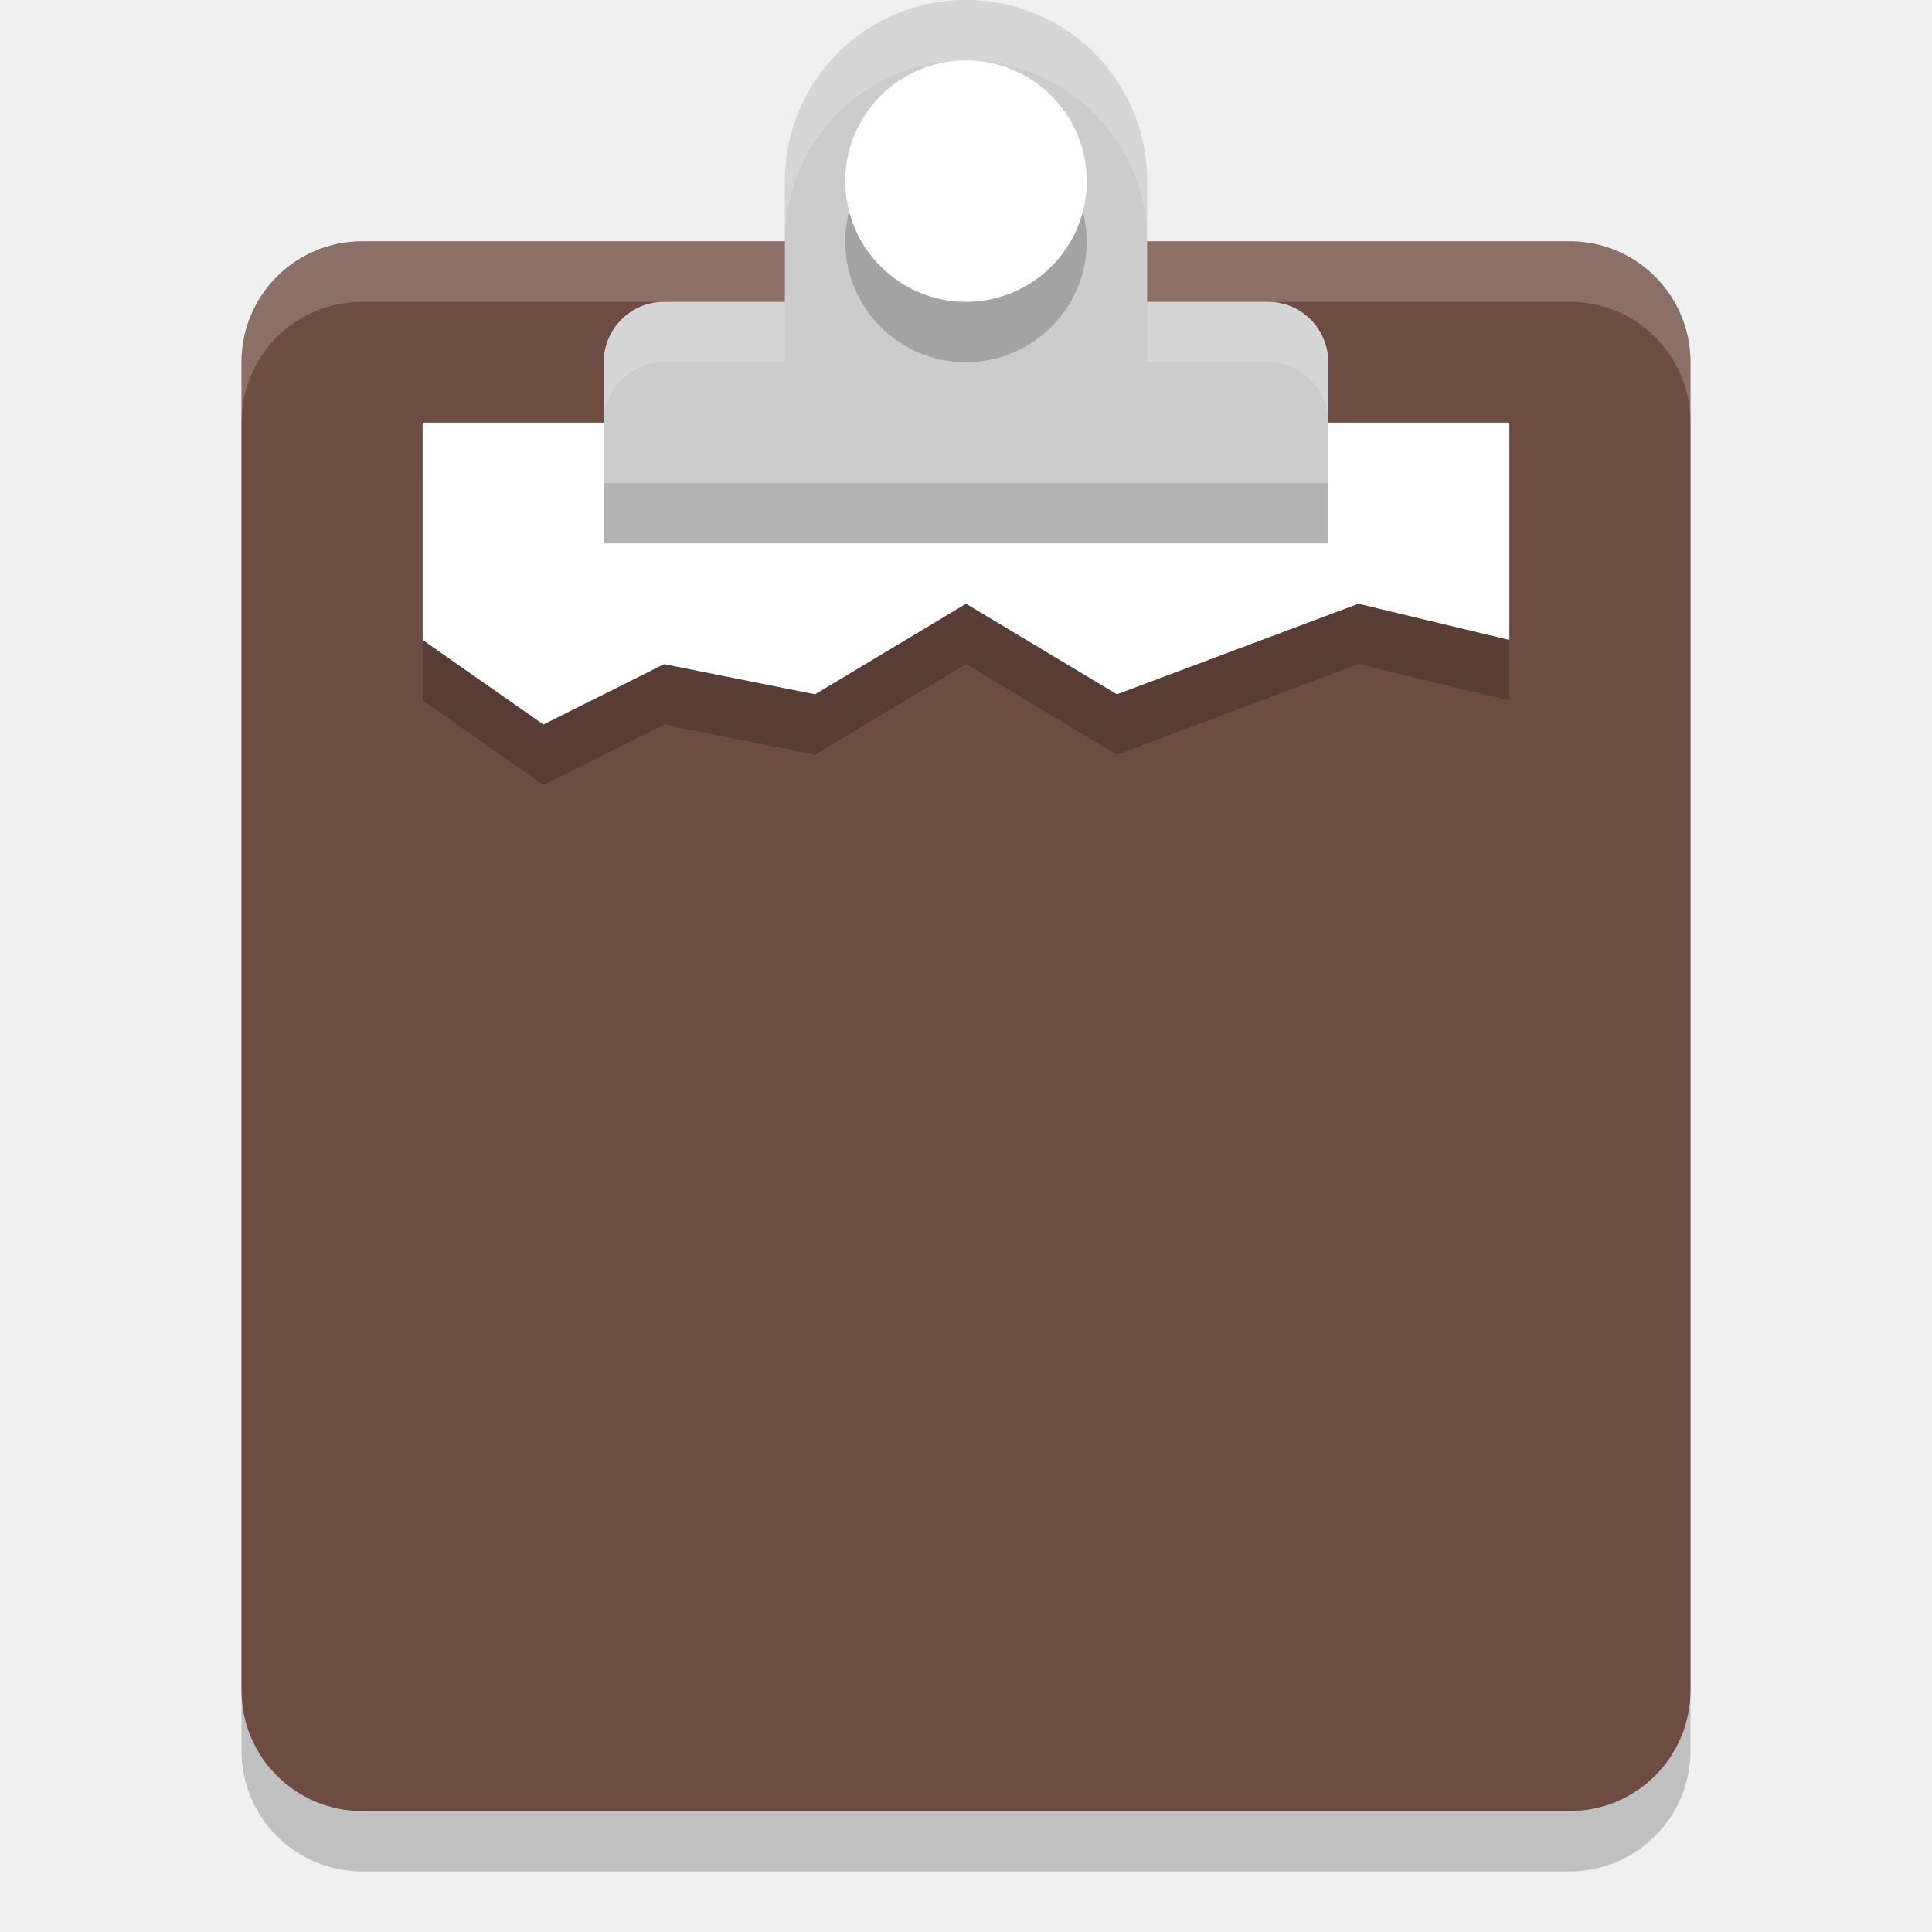
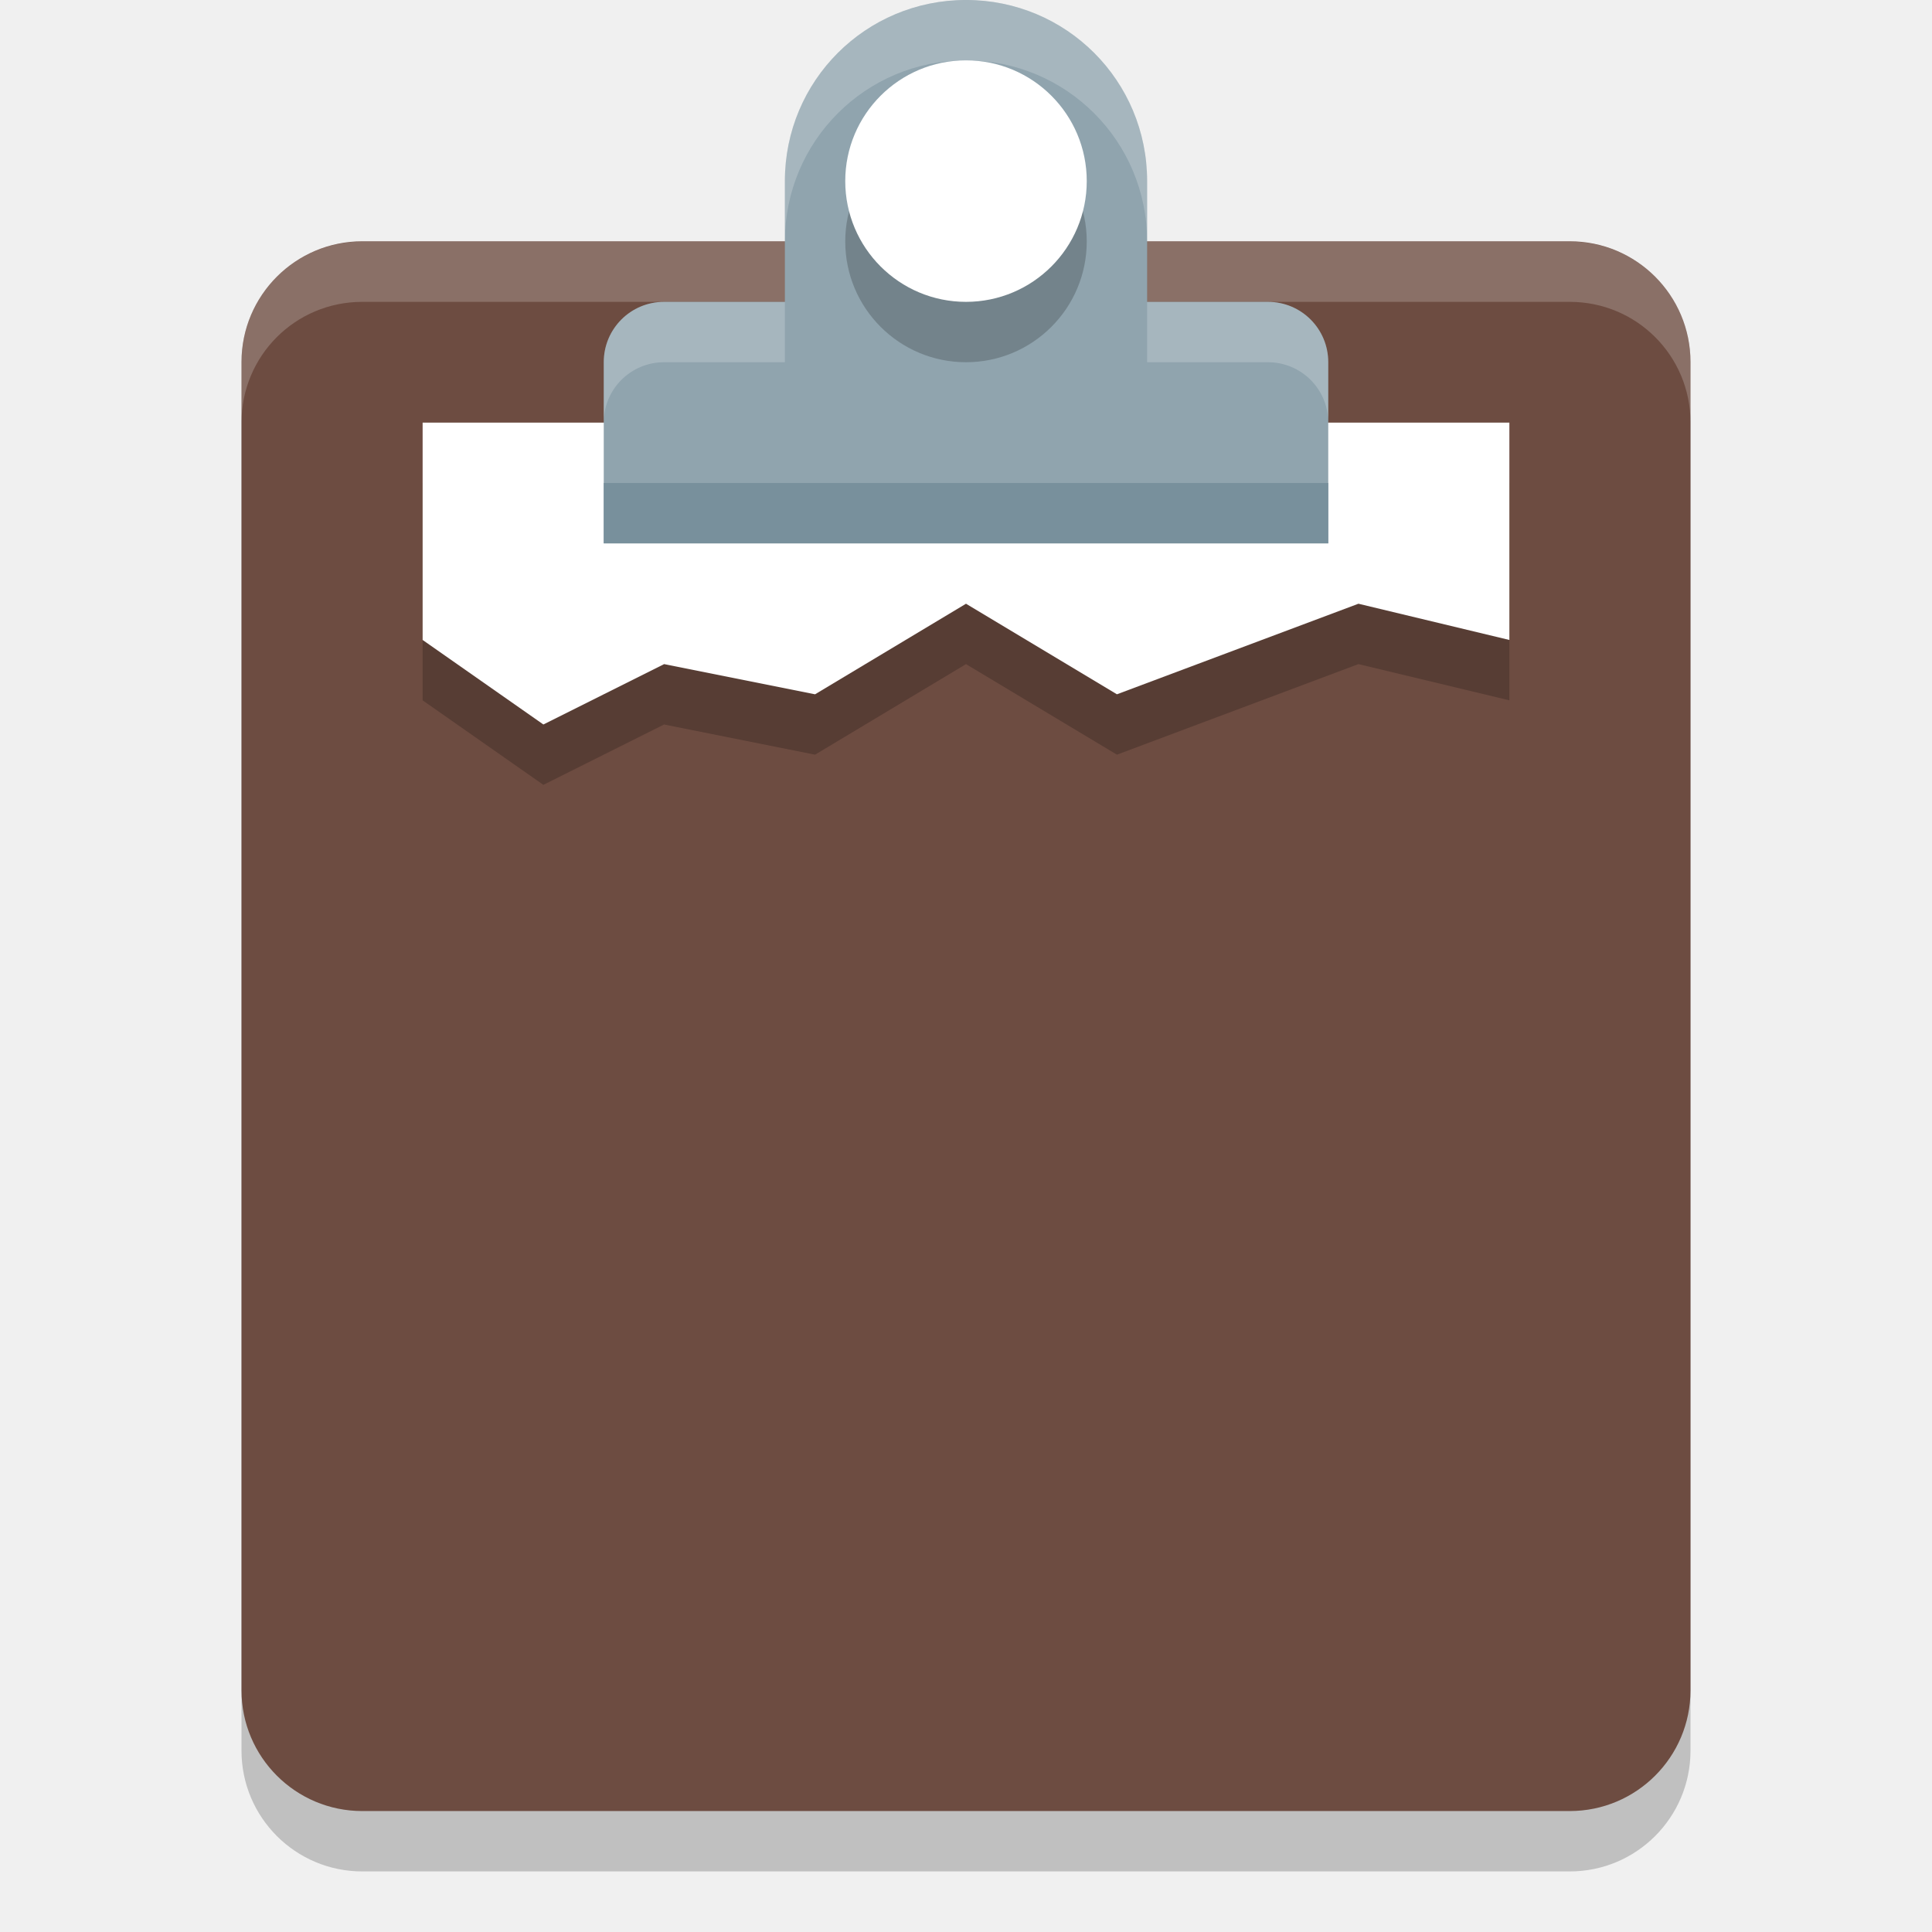
<svg xmlns="http://www.w3.org/2000/svg" width="32" height="32" version="1.1" id="svg24">
  <defs id="defs28" />
  <g transform="translate(0,-288.5333)" id="g22">
    <rect style="opacity:0.2" width="26" height="24" x="-319.53" y="-28" rx="2" ry="2" transform="matrix(0,-1,-1,0,0,0)" id="rect2" />
    <rect style="fill:#6d4c41" width="26" height="24" x="-318.53" y="-28" rx="2" ry="2" transform="matrix(0,-1,-1,0,0,0)" id="rect4" />
    <path style="opacity:0.2" d="M 25,296.533 H 7 v 3.6 l 2,1.4 2,-1 2.5,0.5 2.5,-1.5 2.5,1.5 4,-1.5 2.5,0.6 z" id="path6" />
    <path style="opacity:0.2;fill:#ffffff" d="m 6,292.533 c -1.108,0 -2,0.892 -2,2 v 1 c 0,-1.108 0.892,-2 2,-2 h 20 c 1.108,0 2,0.892 2,2 v -1 c 0,-1.108 -0.892,-2 -2,-2 z" id="path8" />
    <path style="fill:#ffffff" d="M 25,295.533 H 7 v 3.6 l 2,1.4 2,-1 2.5,0.5 2.5,-1.5 2.5,1.5 4,-1.5 2.5,0.6 z" id="path10" />
-     <path style="fill:#cccccc" d="m 16,288.533 c -1.662,0 -3,1.338 -3,3 v 2 h -2 c -0.554,0 -1,0.446 -1,1 v 3 h 12 v -3 c 0,-0.554 -0.446,-1 -1,-1 h -2 v -2 c 0,-1.662 -1.338,-3 -3,-3 z" id="path12" />
+     <path style="fill:#90a4ae" d="m 16,288.533 c -1.662,0 -3,1.338 -3,3 v 2 h -2 c -0.554,0 -1,0.446 -1,1 v 3 h 12 v -3 c 0,-0.554 -0.446,-1 -1,-1 h -2 v -2 c 0,-1.662 -1.338,-3 -3,-3 z" id="path12" />
    <circle style="opacity:0.2" cx="16" cy="292.533" r="2" id="circle14" />
    <circle style="fill:#ffffff" cx="16" cy="291.533" r="2" id="circle16" />
    <path style="opacity:0.2;fill:#ffffff" d="m 16,288.533 c -1.662,0 -3,1.338 -3,3 v 1 c 0,-1.662 1.338,-3 3,-3 1.662,0 3,1.338 3,3 v -1 c 0,-1.662 -1.338,-3 -3,-3 z m -5,5 c -0.554,0 -1,0.446 -1,1 v 1 c 0,-0.554 0.446,-1 1,-1 h 2 v -1 z m 8,0 v 1 h 2 c 0.554,0 1,0.446 1,1 v -1 c 0,-0.554 -0.446,-1 -1,-1 z" id="path18" />
-     <path style="fill:#b3b3b3" d="m 10,296.533 v 1 h 8 4 v -1 z" id="path20" />
+     <path style="fill:#78909c" d="m 10,296.533 v 1 h 8 4 v -1 z" id="path20" />
  </g>
</svg>
